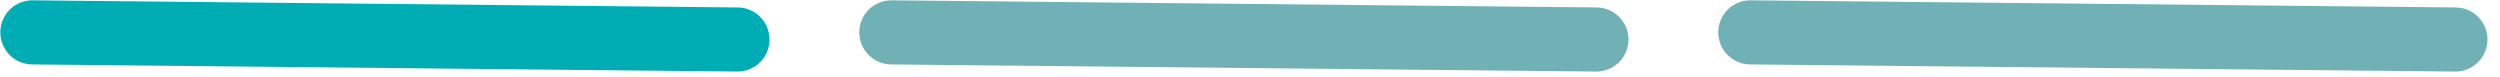
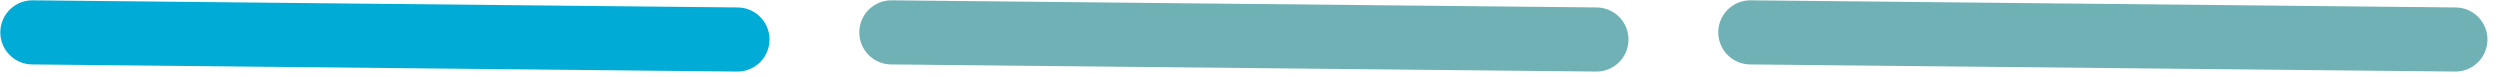
<svg xmlns="http://www.w3.org/2000/svg" width="195" height="6" viewBox="0 0 195 6" fill="none">
  <line x1="69.525" y1="2.525" x2="124.522" y2="3.081" stroke="#6FB1B4" stroke-width="5" stroke-linecap="round" />
  <line x1="136.525" y1="2.525" x2="191.522" y2="3.081" stroke="#6FB1B4" stroke-width="5" stroke-linecap="round" />
-   <line x1="2.525" y1="2.525" x2="57.522" y2="3.081" stroke="#00ADB5" stroke-width="5" stroke-linecap="round" />
+   <line x1="2.525" y1="2.525" x2="57.522" y2="3.081" stroke="#00ABD5" stroke-width="5" stroke-linecap="round" />
</svg>
